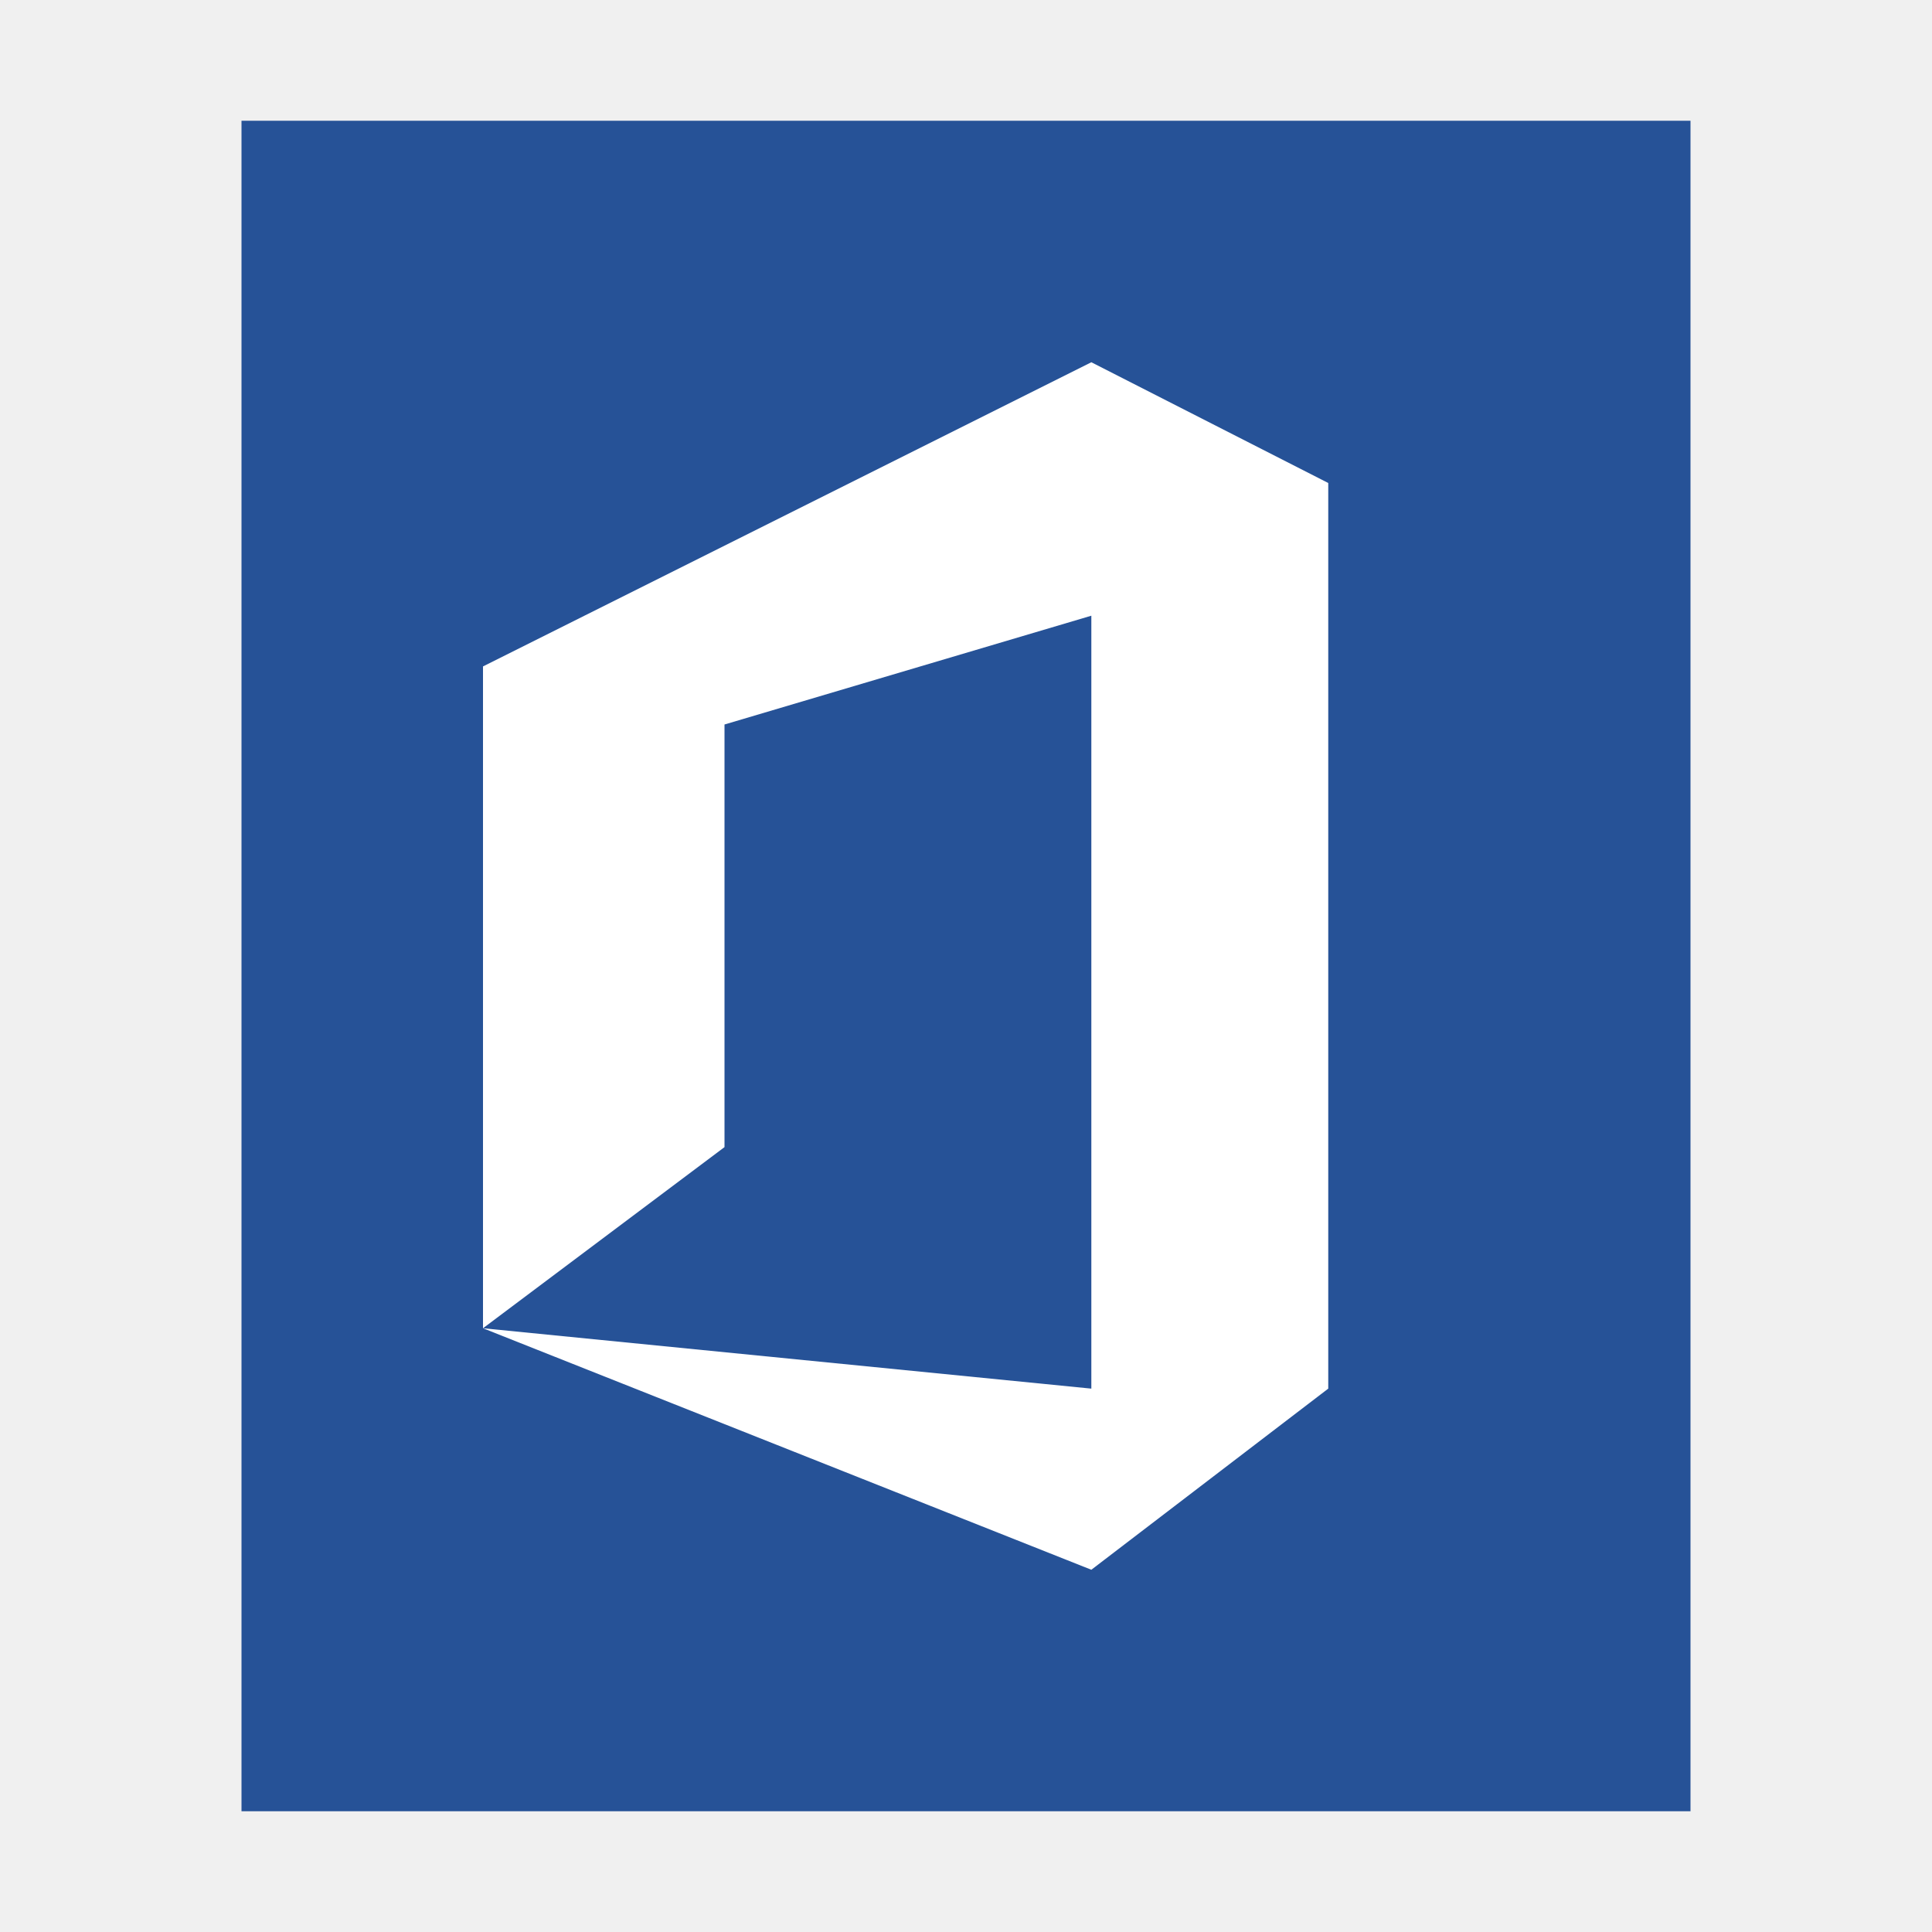
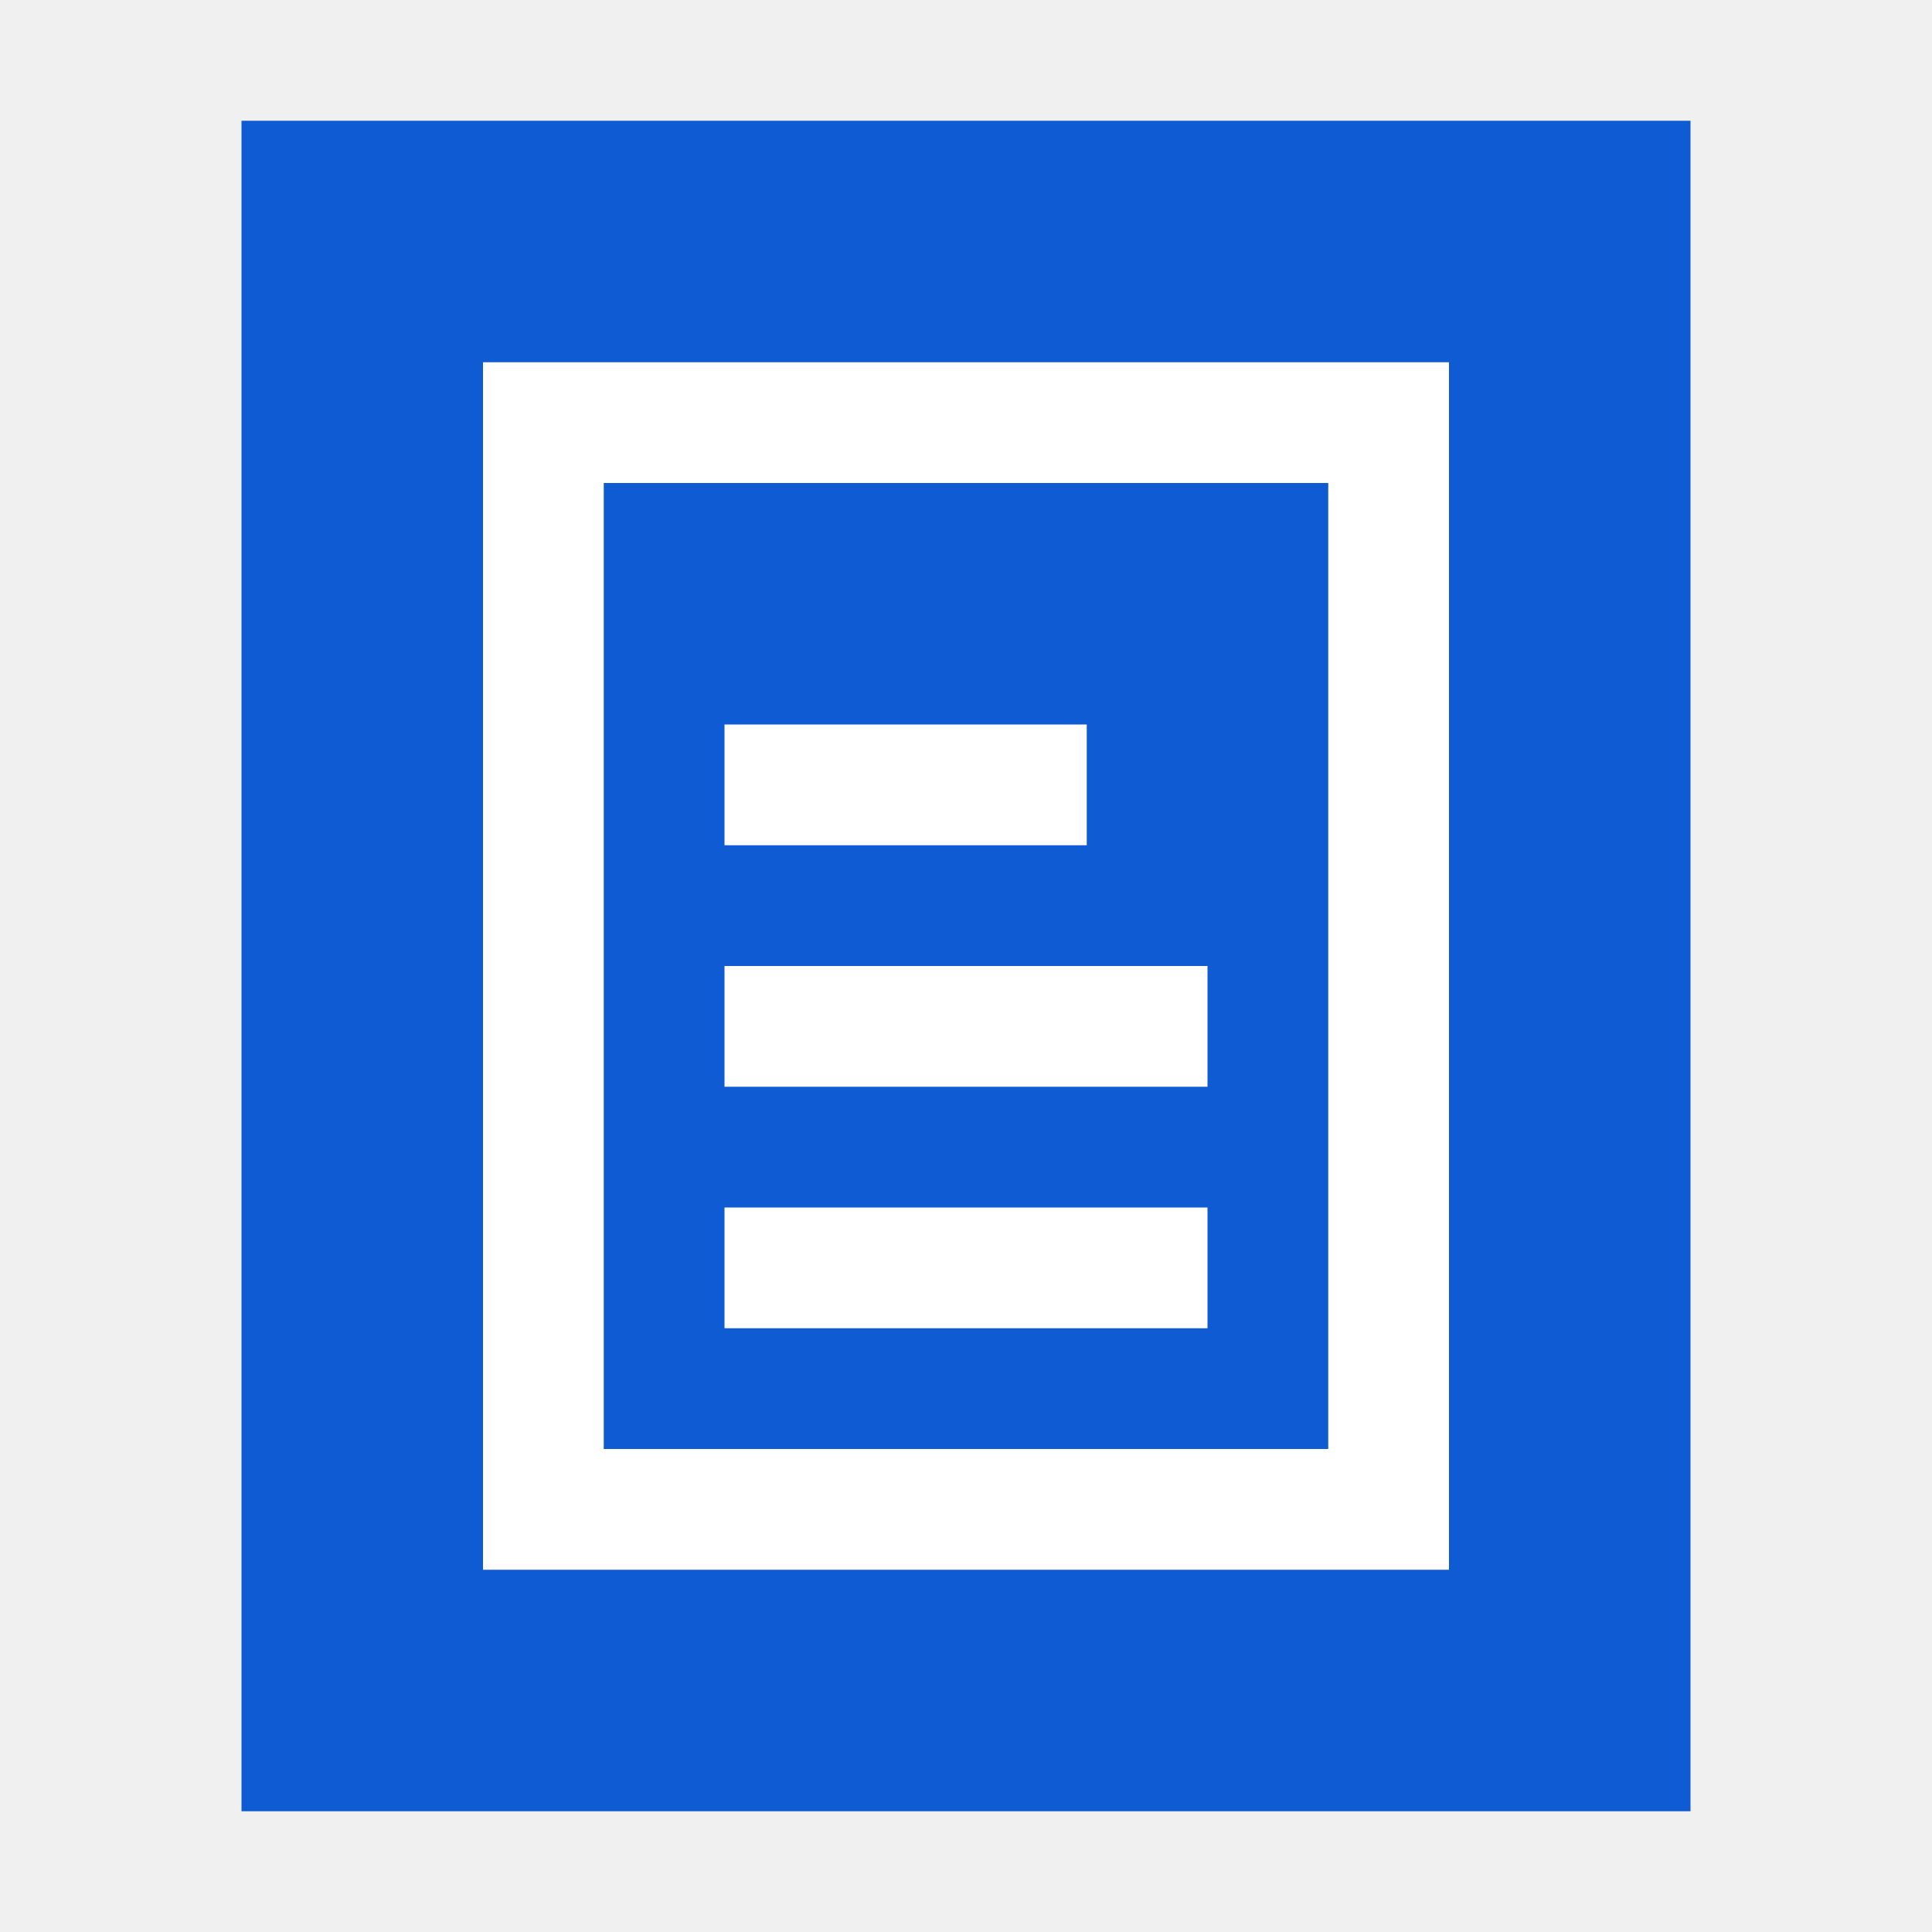
<svg xmlns="http://www.w3.org/2000/svg" width="16px" height="16px" viewBox="0 0 16 16" version="1.1">
  <defs />
  <g id="Page-1" stroke="none" stroke-width="1" fill="none" fill-rule="evenodd">
-     <g id="application-msword-">
-       <g id="Group" transform="translate(2, 1)" fill="#265297">
+     <g id="application-msword">
+       <g id="Group" transform="translate(2, 1)" fill="#0E5BD3">
        <polygon id="path14361" points="0 14 0 1.77635684e-15 12 0 12 14" />
      </g>
-       <polygon id="Combined-Shape" fill="#FFFFFF" points="4 11 4 5.519 9.038 3 11 4 11 11.5 9.038 13 4 11 9.038 11.5 9.038 5.099 6 6 6 9.5" />
+       <polygon id="Rectangle-28" stroke="#FFFFFF" points="4.5 3.5 11.5 3.5 11.5 12.5 4.5 12.5" />
+       <path d="M6,8.5 L10,8.5" id="Path-25" stroke="#FFFFFF" />
+       <path d="M6,6.5 L9,6.5" id="Path-25" stroke="#FFFFFF" />
+       <path d="M6,10.5 L10,10.5" id="Path-25" stroke="#FFFFFF" />
    </g>
  </g>
</svg>
